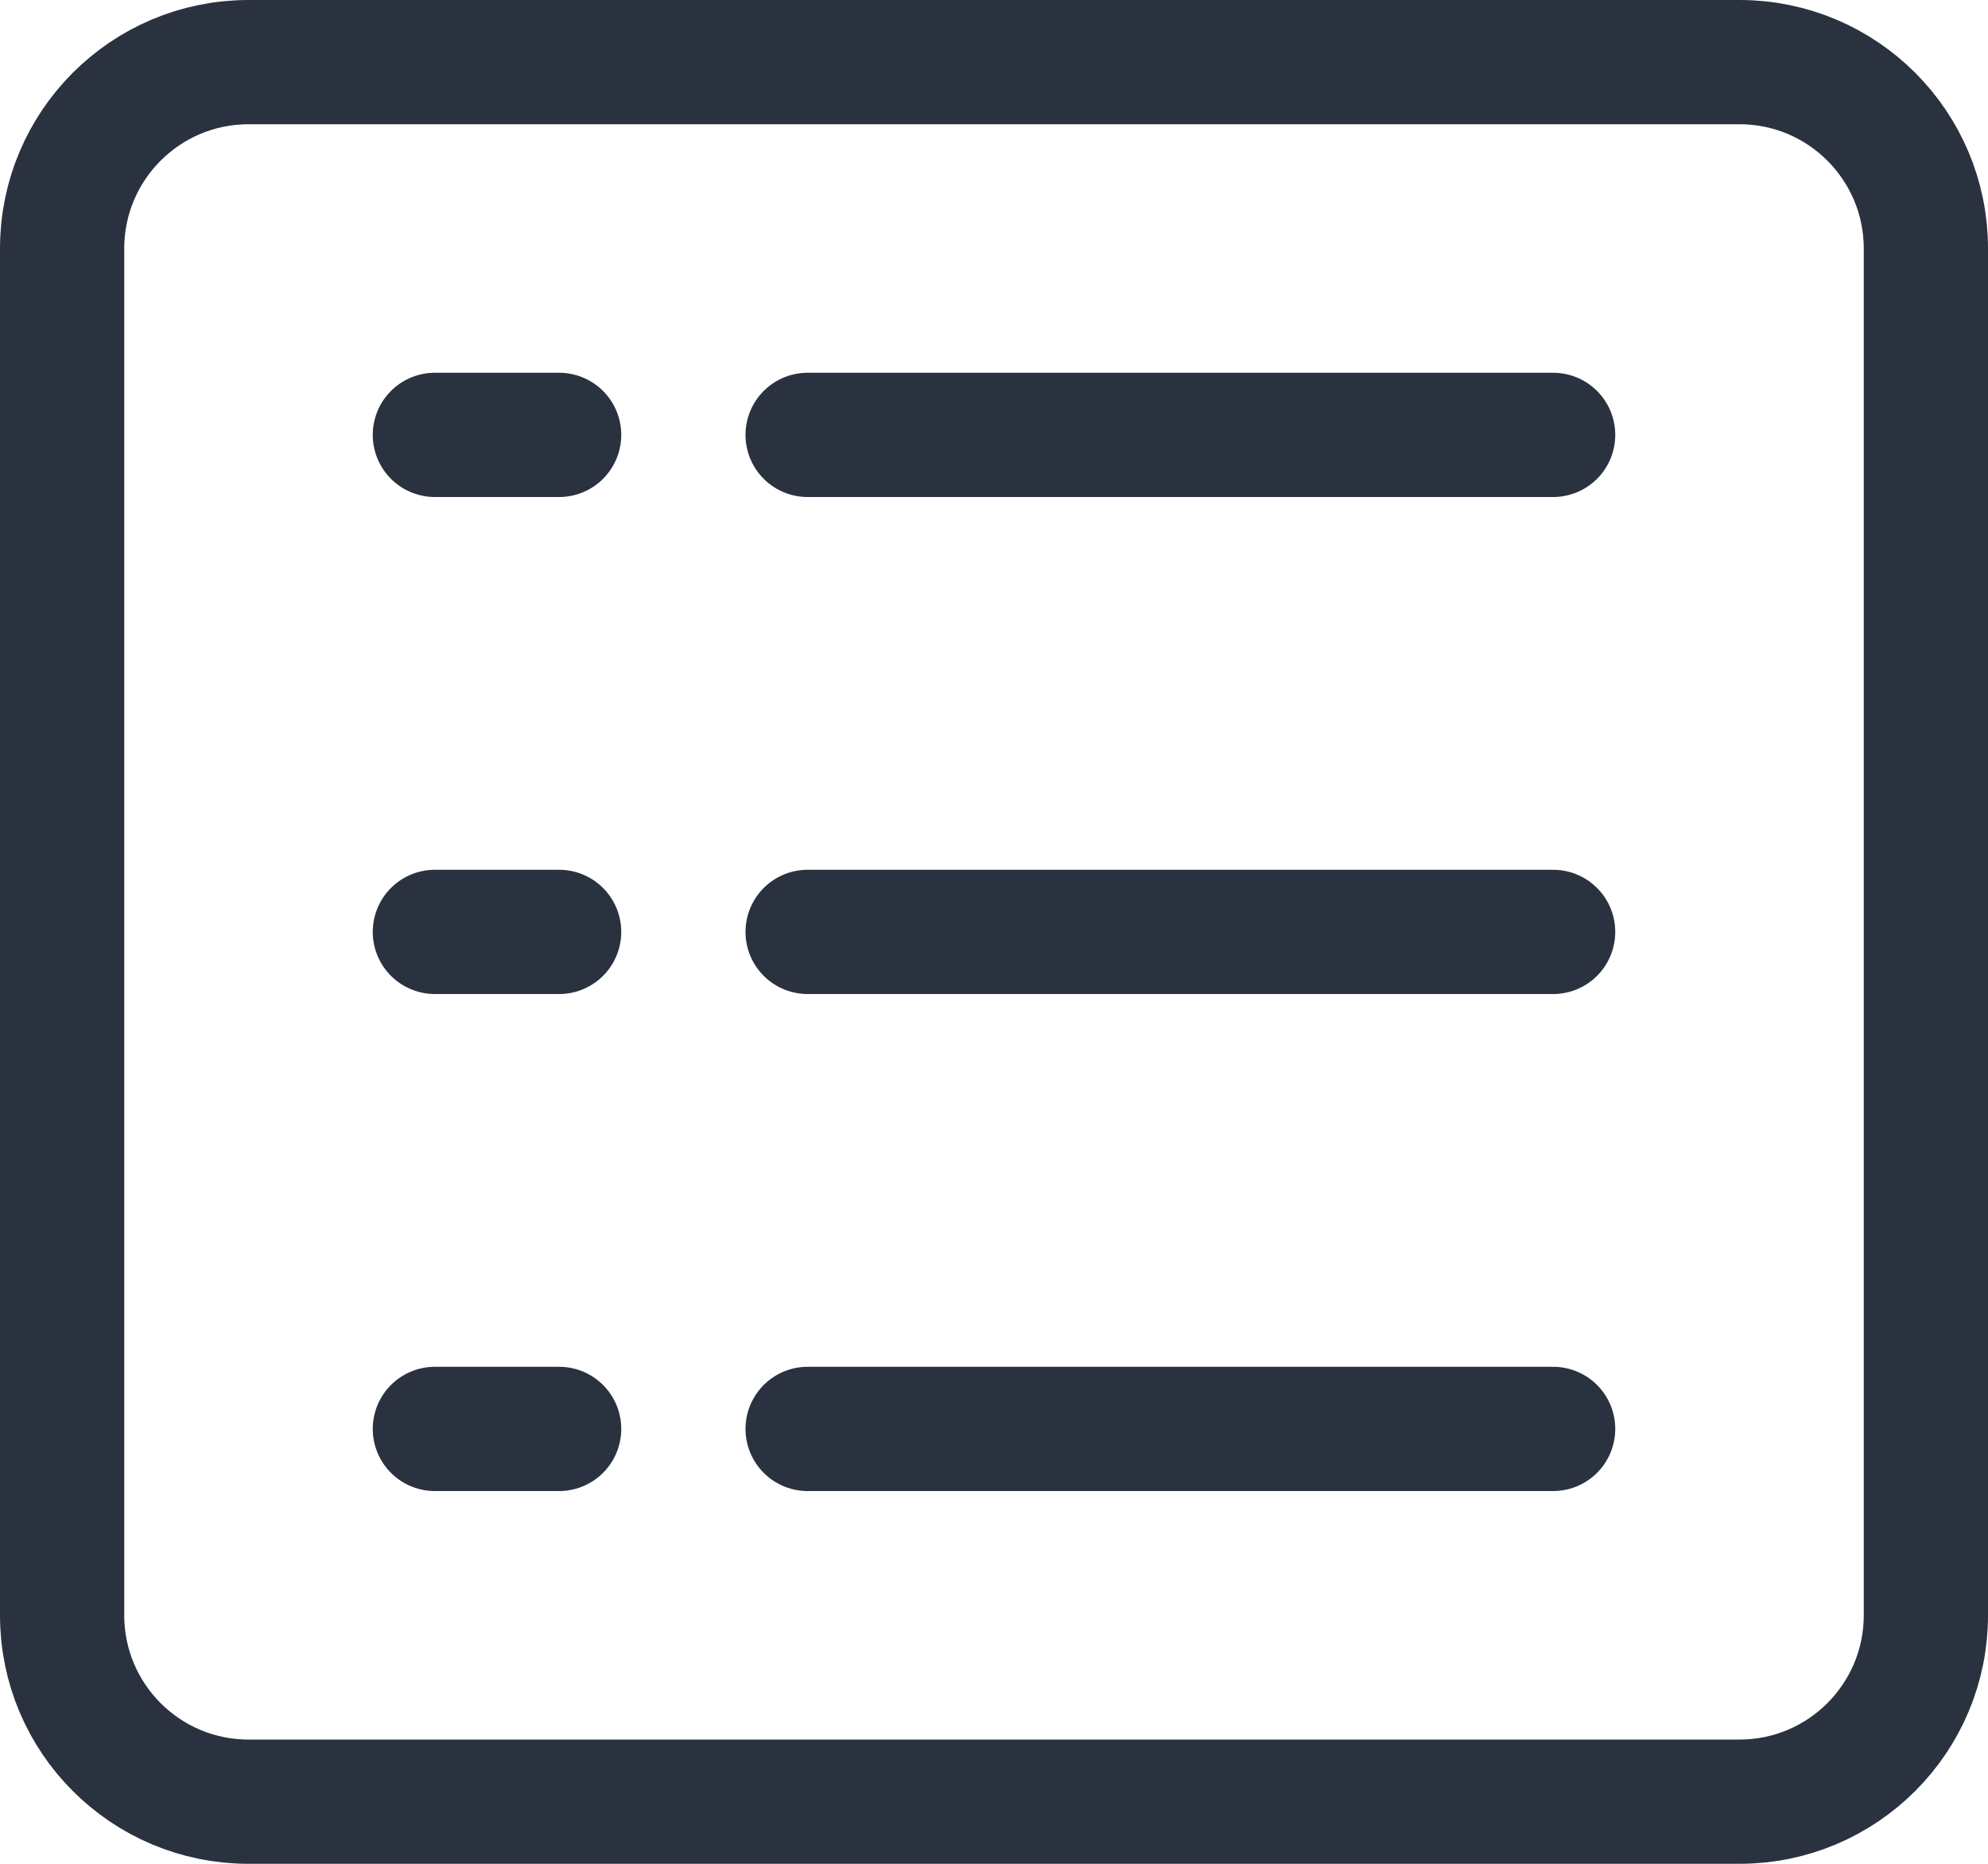
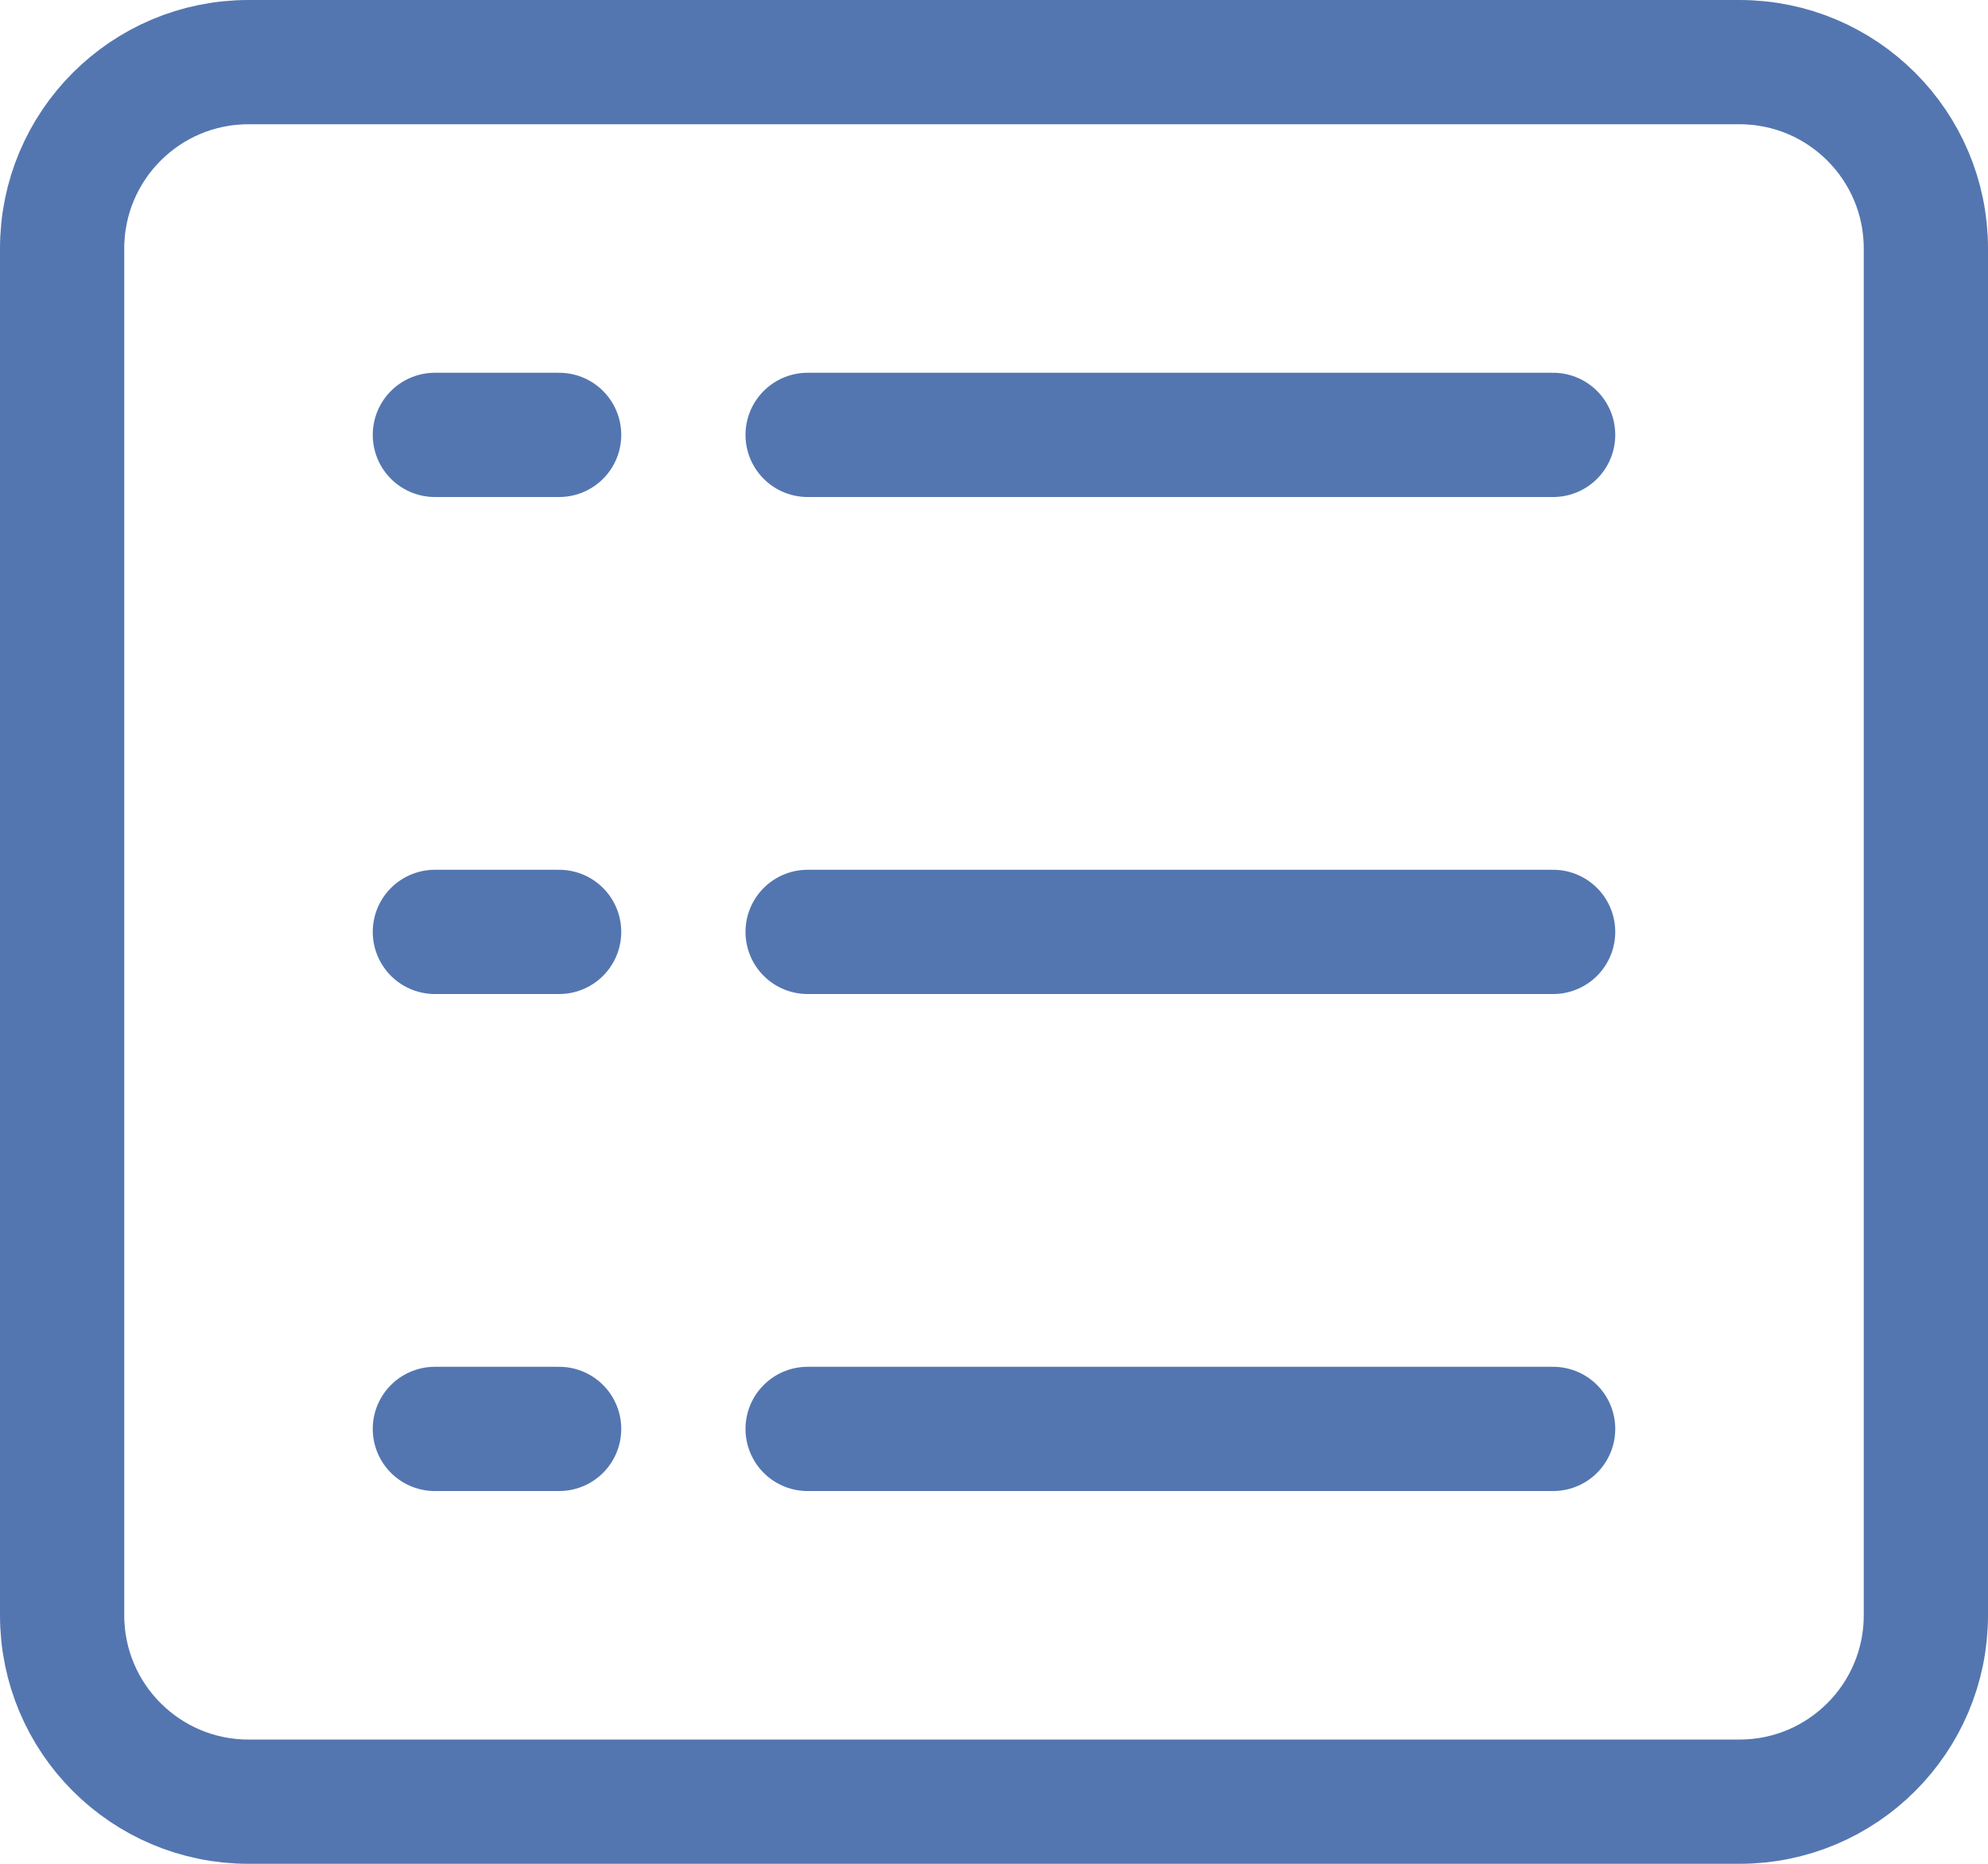
<svg xmlns="http://www.w3.org/2000/svg" width="16" height="15" viewBox="0 0 16 15" fill="none">
-   <rect x="0.5" y="0.5" width="15" height="14" rx="1.5" stroke="#2a3240" />
-   <line x1="3.5" y1="3.5" x2="4.5" y2="3.5" stroke="#2a3240" stroke-linecap="round" />
-   <line x1="3.5" y1="7.5" x2="4.5" y2="7.5" stroke="#2a3240" stroke-linecap="round" />
-   <line x1="3.5" y1="11.5" x2="4.5" y2="11.5" stroke="#2a3240" stroke-linecap="round" />
-   <line x1="6.5" y1="3.5" x2="12.5" y2="3.5" stroke="#2a3240" stroke-linecap="round" />
-   <line x1="6.5" y1="7.5" x2="12.5" y2="7.5" stroke="#2a3240" stroke-linecap="round" />
-   <line x1="6.5" y1="11.5" x2="12.5" y2="11.5" stroke="#2a3240" stroke-linecap="round" />
+   <rect x="0.5" y="0.5" width="15" height="14" rx="1.5" stroke="#5476b0" />
+   <line x1="3.5" y1="3.5" x2="4.5" y2="3.5" stroke="#5476b0" stroke-linecap="round" />
+   <line x1="3.5" y1="7.5" x2="4.5" y2="7.5" stroke="#5476b0" stroke-linecap="round" />
+   <line x1="3.5" y1="11.5" x2="4.5" y2="11.5" stroke="#5476b0" stroke-linecap="round" />
+   <line x1="6.5" y1="3.5" x2="12.5" y2="3.5" stroke="#5476b0" stroke-linecap="round" />
+   <line x1="6.5" y1="7.5" x2="12.5" y2="7.5" stroke="#5476b0" stroke-linecap="round" />
+   <line x1="6.5" y1="11.5" x2="12.5" y2="11.5" stroke="#5476b0" stroke-linecap="round" />
</svg>
